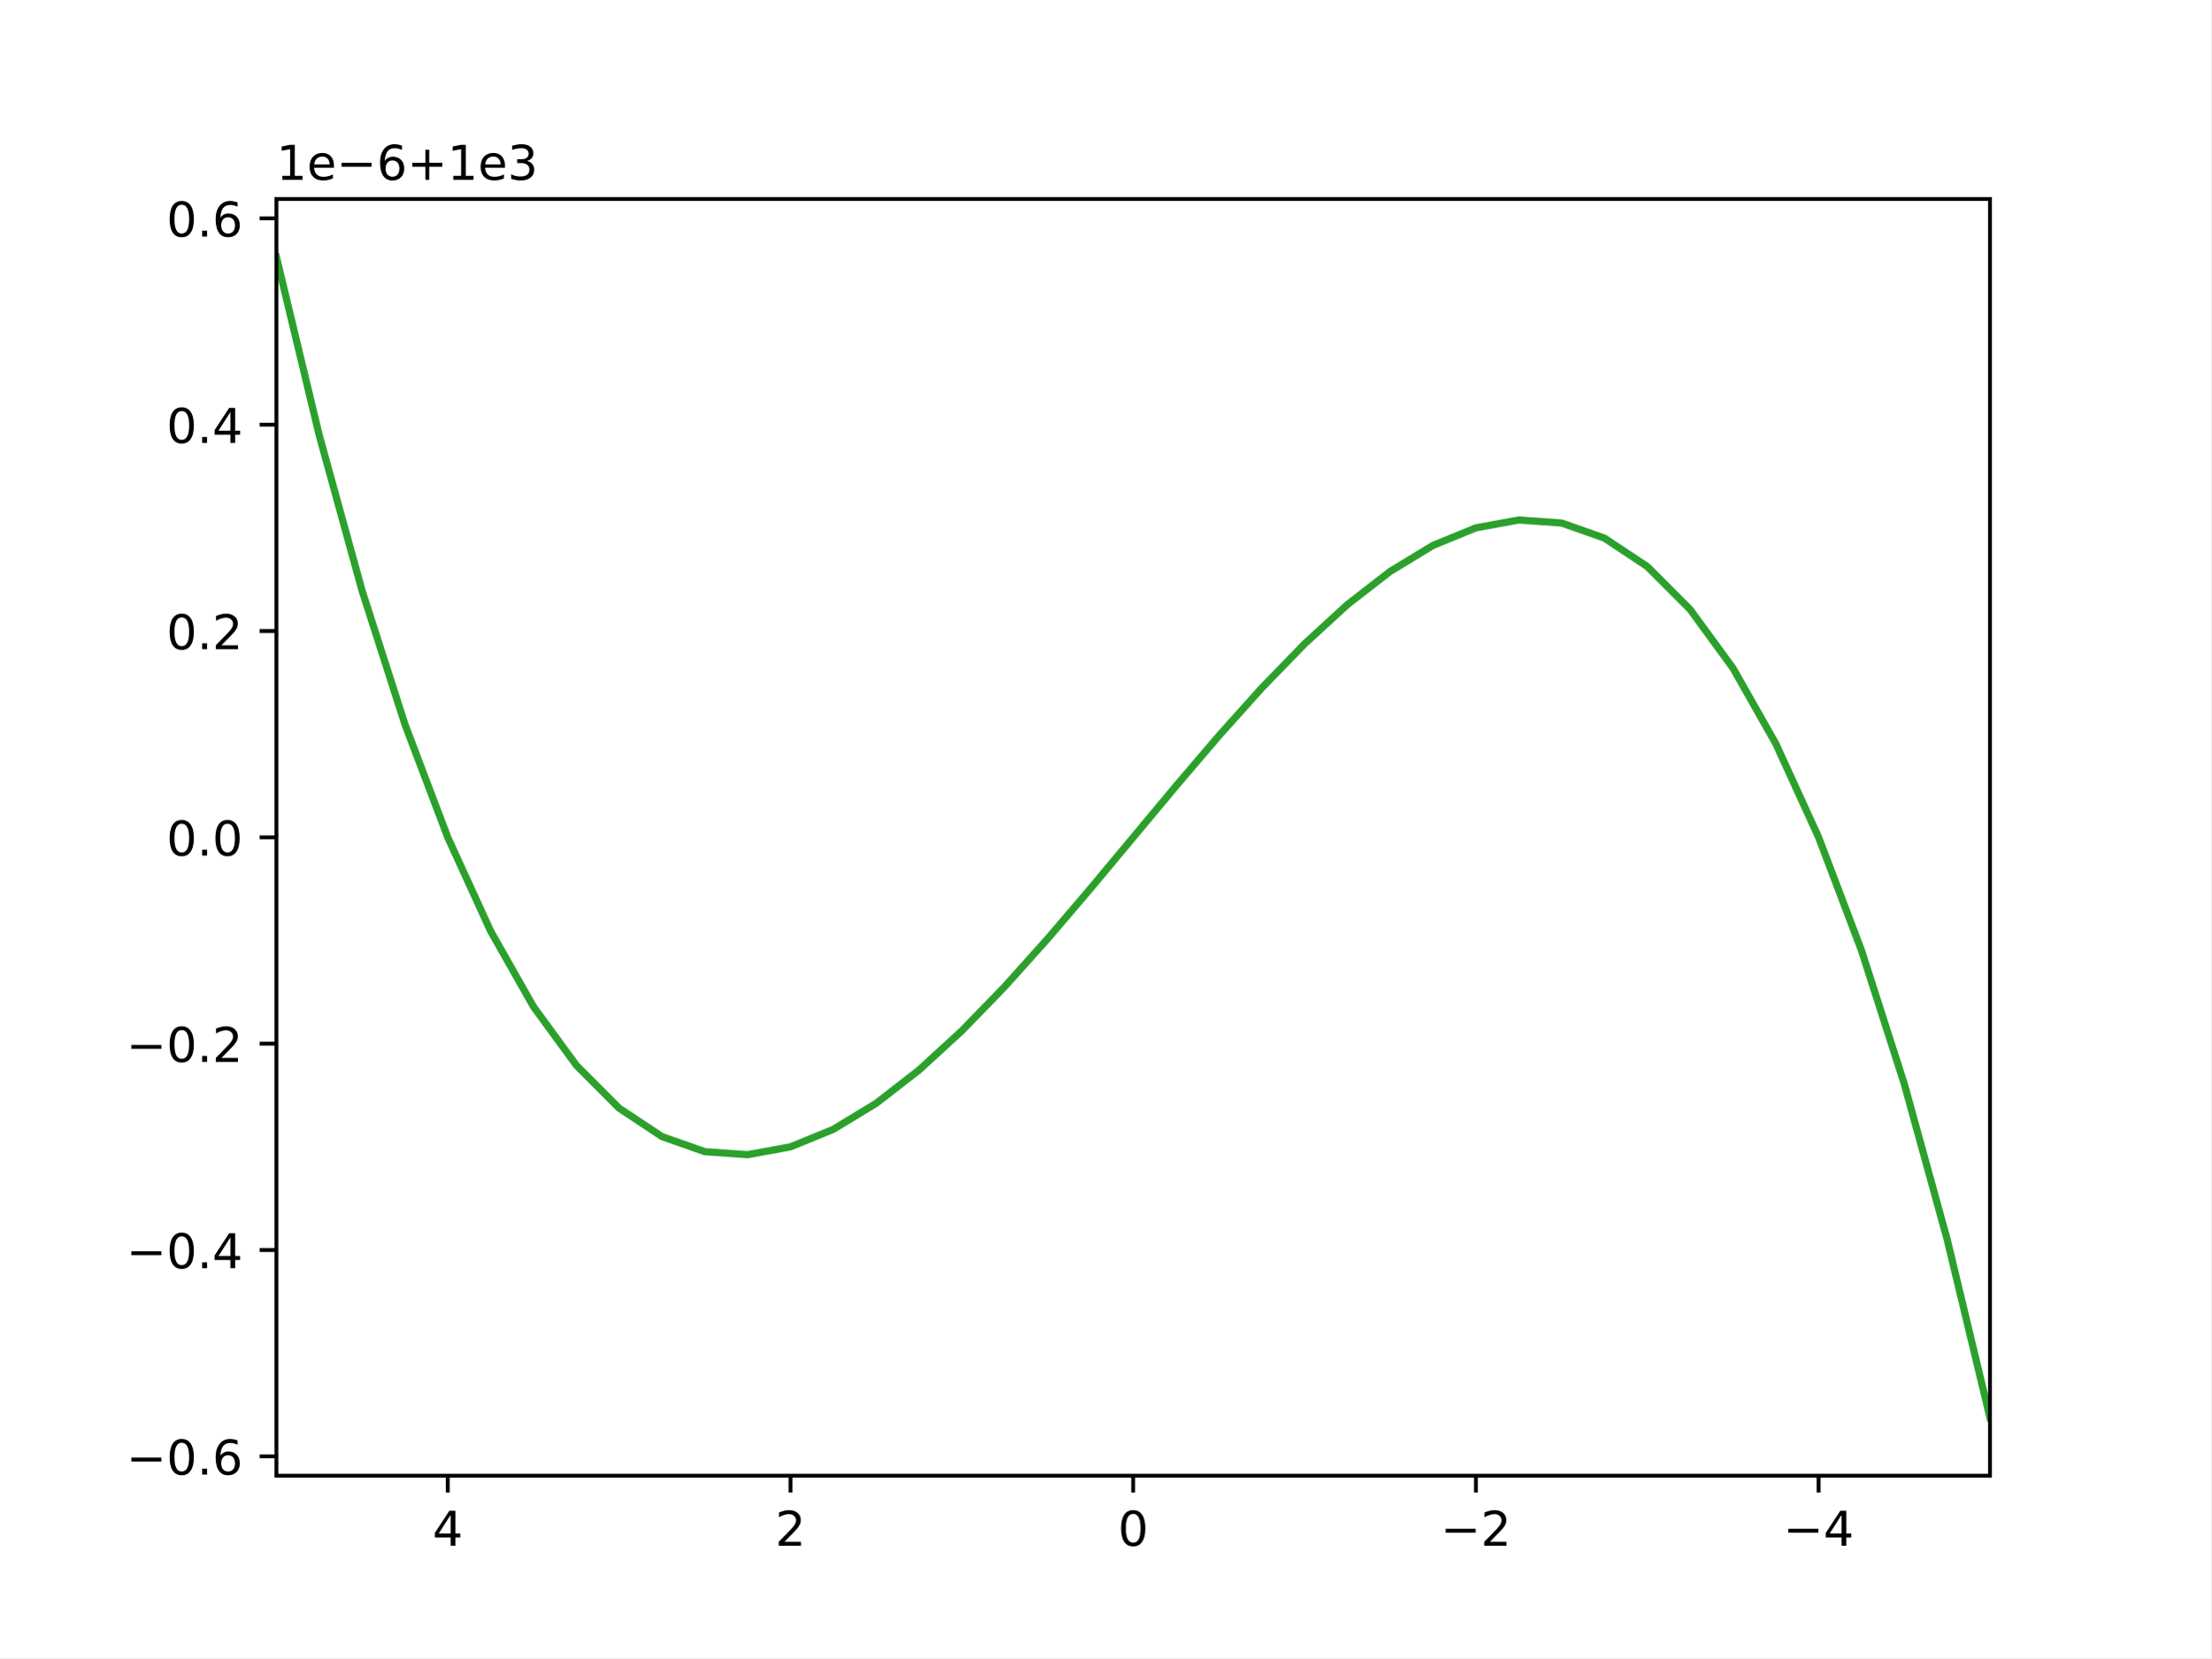
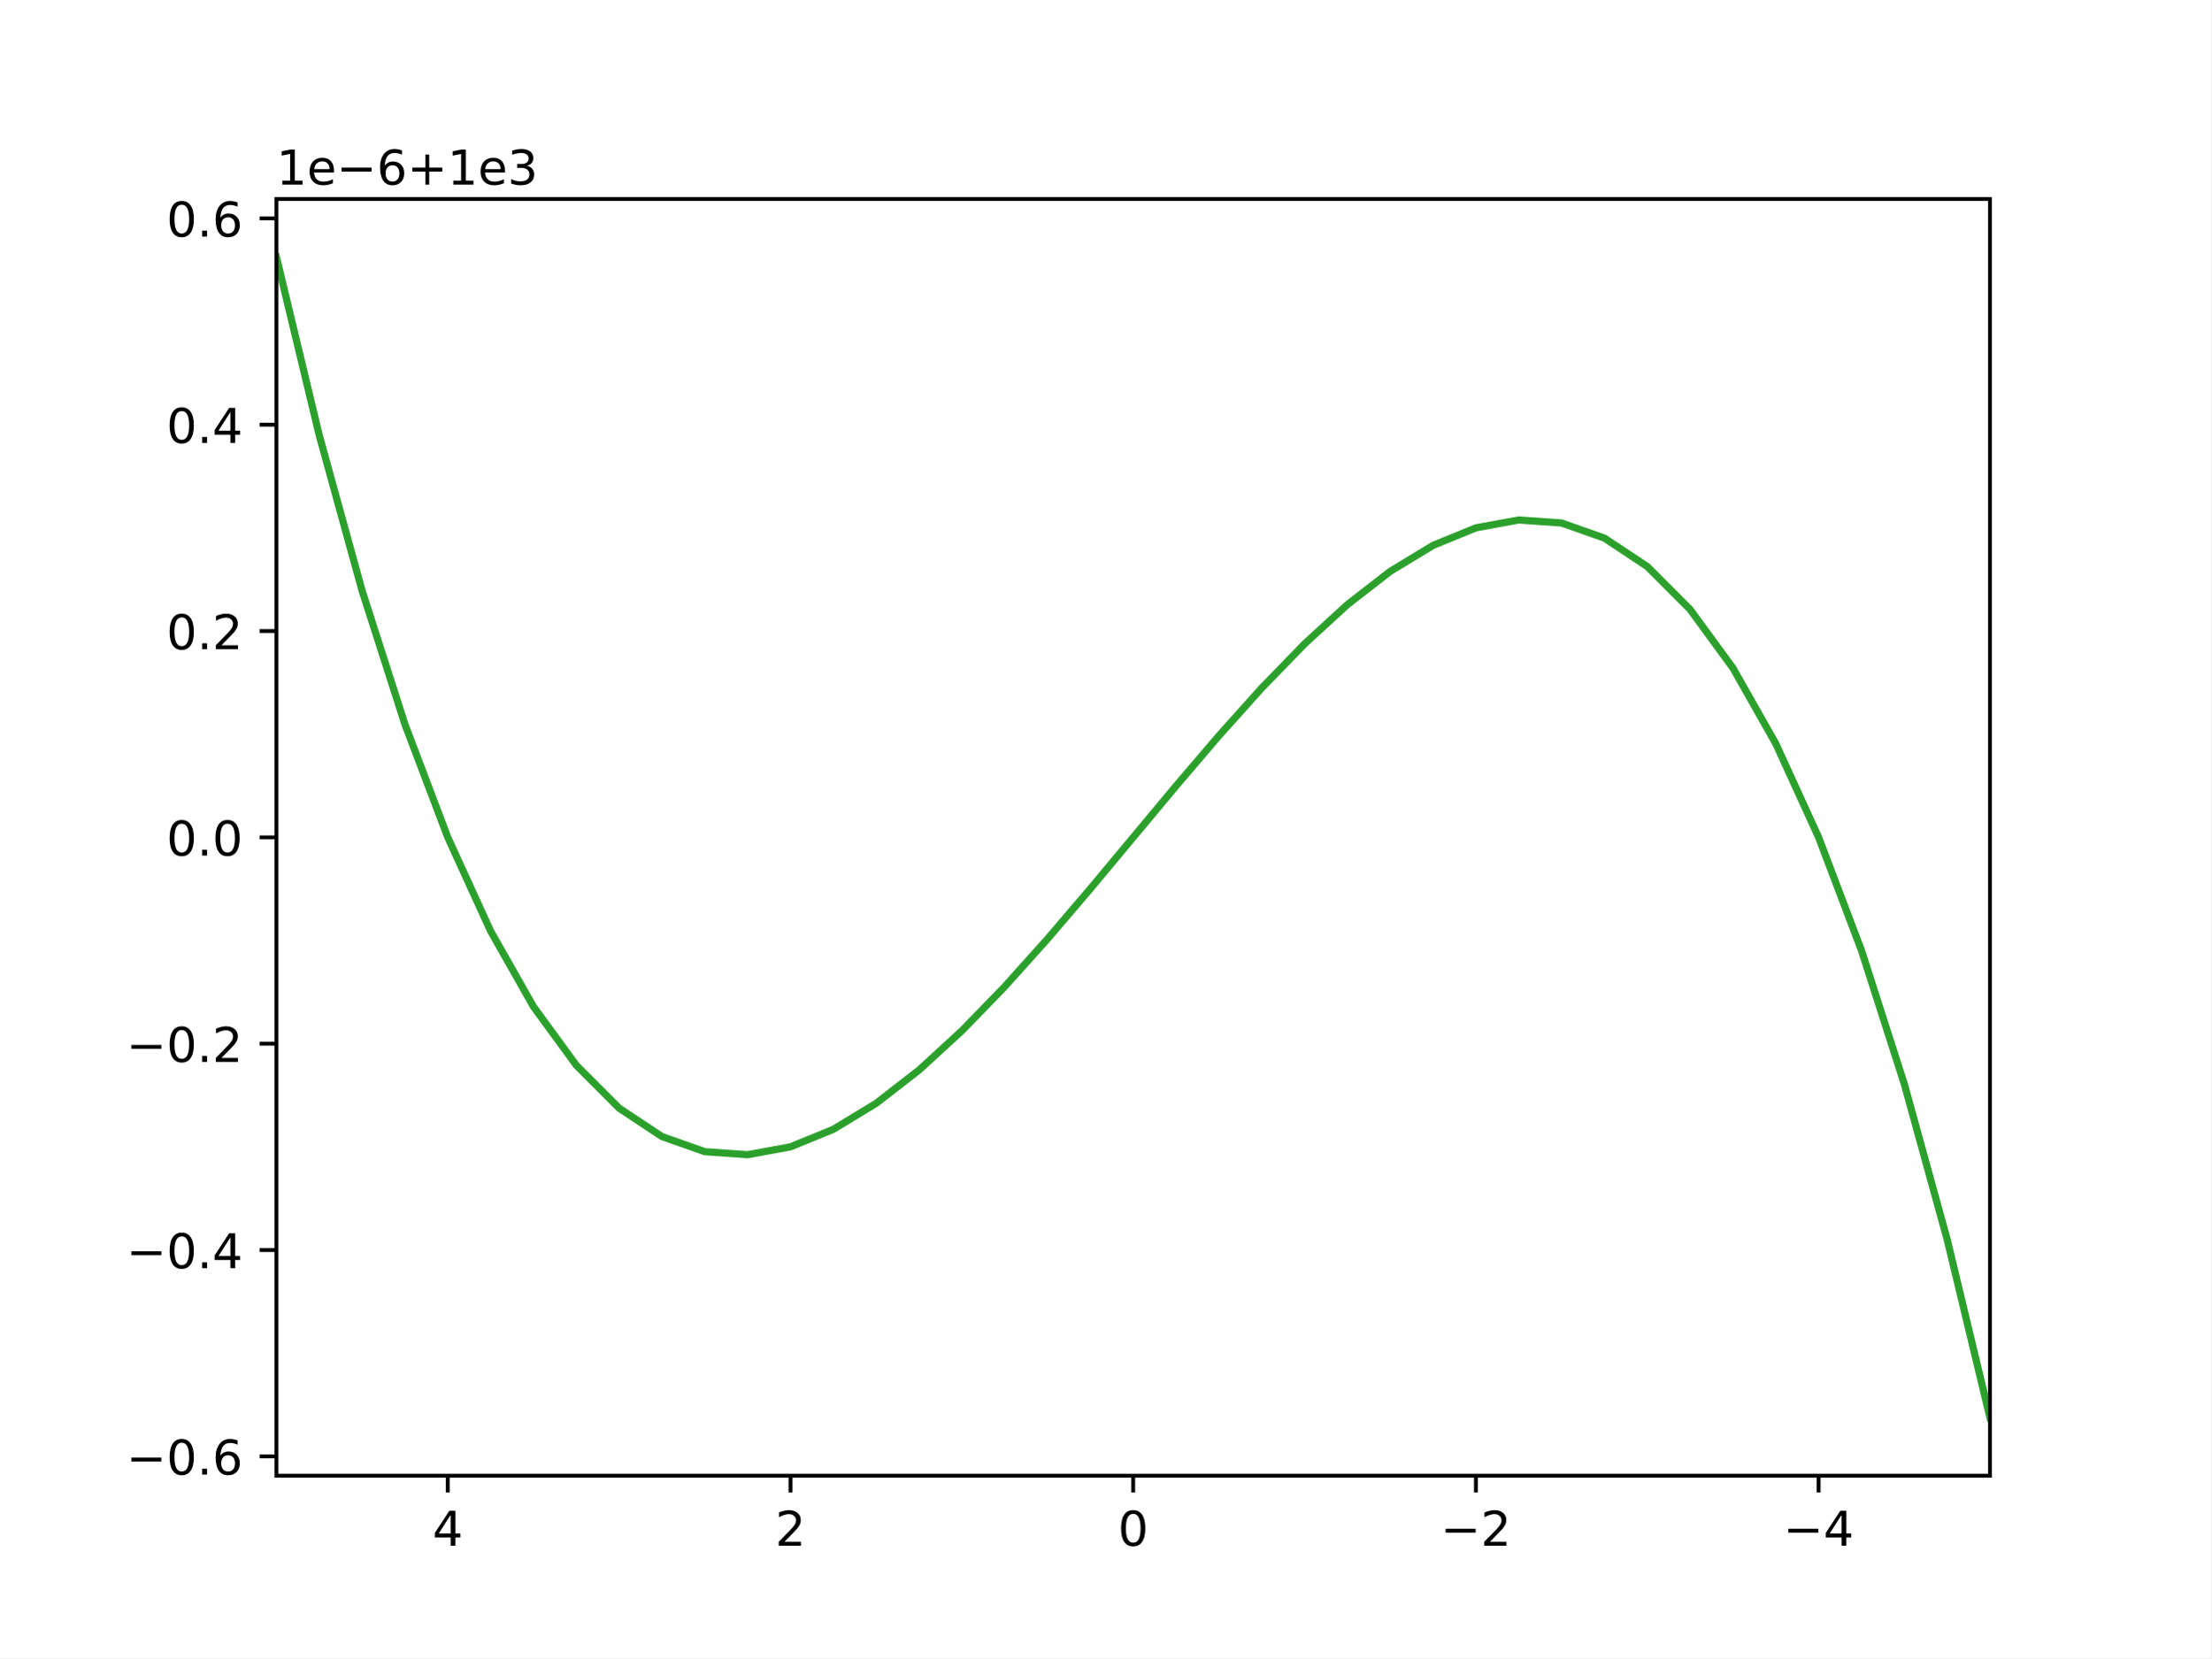
<svg xmlns="http://www.w3.org/2000/svg" width="460.8pt" height="345.6pt" viewBox="0 0 460.8 345.6" version="1.1">
  <rect width="460.8" height="345.6" fill="#ffffff" />
  <clipPath id="axes">
-     <rect x="57.6" y="41.472" width="357.120" height="266.112" />
+     <rect x="57.600" y="41.472" width="357.120" height="266.112" />
  </clipPath>
  <path d="M414.720 295.488L405.792 258.318L396.864 225.936L387.936 198.090L379.008 174.528L370.080 154.998L361.152 139.248L352.224 127.026L343.296 118.080L334.368 112.158L325.440 109.008L316.512 108.378L307.584 110.016L298.656 113.670L289.728 119.088L280.800 126.018L271.872 134.208L262.944 143.406L254.016 153.360L245.088 163.818L236.160 174.528L227.232 185.238L218.304 195.696L209.376 205.650L200.448 214.848L191.520 223.038L182.592 229.968L173.664 235.386L164.736 239.040L155.808 240.678L146.880 240.048L137.952 236.898L129.024 230.976L120.096 222.030L111.168 209.808L102.240 194.058L93.312 174.528L84.384 150.966L75.456 123.120L66.528 90.738L57.600 53.568" clip-path="url(#axes)" fill="none" stroke="#2ca02c" stroke-width="1.5" stroke-linecap="square" stroke-linejoin="round" />
-   <rect x="57.6" y="41.472" width="357.120" height="266.112" fill="none" stroke="#000000" stroke-width="0.8" stroke-linejoin="miter" stroke-linecap="square" />
-   <path d="M379.008 307.584v3.5" stroke="#000000" stroke-width="0.8" />
+   <rect x="57.600" y="41.472" width="357.120" height="266.112" fill="none" stroke="#000000" stroke-width="0.8" stroke-linejoin="miter" />
+   <path d="M379.008 307.584L379.008 311.084" fill="none" stroke="#000000" stroke-width="0.8" stroke-linecap="butt" stroke-linejoin="round" />
  <text x="379.008" y="322.184" font-family="DejaVu Sans, Bitstream Vera Sans, Arial, Helvetica, sans-serif" font-size="10.0" text-anchor="middle" fill="#000000">−4</text>
-   <path d="M307.584 307.584v3.5" stroke="#000000" stroke-width="0.8" />
+   <path d="M307.584 307.584L307.584 311.084" fill="none" stroke="#000000" stroke-width="0.8" stroke-linecap="butt" stroke-linejoin="round" />
  <text x="307.584" y="322.184" font-family="DejaVu Sans, Bitstream Vera Sans, Arial, Helvetica, sans-serif" font-size="10.0" text-anchor="middle" fill="#000000">−2</text>
-   <path d="M236.160 307.584v3.5" stroke="#000000" stroke-width="0.8" />
+   <path d="M236.160 307.584L236.160 311.084" fill="none" stroke="#000000" stroke-width="0.8" stroke-linecap="butt" stroke-linejoin="round" />
  <text x="236.160" y="322.184" font-family="DejaVu Sans, Bitstream Vera Sans, Arial, Helvetica, sans-serif" font-size="10.0" text-anchor="middle" fill="#000000">0</text>
-   <path d="M164.736 307.584v3.5" stroke="#000000" stroke-width="0.8" />
+   <path d="M164.736 307.584L164.736 311.084" fill="none" stroke="#000000" stroke-width="0.8" stroke-linecap="butt" stroke-linejoin="round" />
  <text x="164.736" y="322.184" font-family="DejaVu Sans, Bitstream Vera Sans, Arial, Helvetica, sans-serif" font-size="10.0" text-anchor="middle" fill="#000000">2</text>
-   <path d="M93.312 307.584v3.5" stroke="#000000" stroke-width="0.8" />
+   <path d="M93.312 307.584L93.312 311.084" fill="none" stroke="#000000" stroke-width="0.8" stroke-linecap="butt" stroke-linejoin="round" />
  <text x="93.312" y="322.184" font-family="DejaVu Sans, Bitstream Vera Sans, Arial, Helvetica, sans-serif" font-size="10.0" text-anchor="middle" fill="#000000">4</text>
-   <path d="M57.6 303.552h-3.5" stroke="#000000" stroke-width="0.8" />
+   <path d="M57.600 303.552L54.100 303.552" fill="none" stroke="#000000" stroke-width="0.8" stroke-linecap="butt" stroke-linejoin="round" />
  <text x="50.600" y="307.352" font-family="DejaVu Sans, Bitstream Vera Sans, Arial, Helvetica, sans-serif" font-size="10.0" text-anchor="end" fill="#000000">−0.6</text>
-   <path d="M57.6 260.544h-3.5" stroke="#000000" stroke-width="0.8" />
+   <path d="M57.600 260.544L54.100 260.544" fill="none" stroke="#000000" stroke-width="0.8" stroke-linecap="butt" stroke-linejoin="round" />
  <text x="50.600" y="264.344" font-family="DejaVu Sans, Bitstream Vera Sans, Arial, Helvetica, sans-serif" font-size="10.0" text-anchor="end" fill="#000000">−0.4</text>
-   <path d="M57.6 217.536h-3.5" stroke="#000000" stroke-width="0.8" />
+   <path d="M57.600 217.536L54.100 217.536" fill="none" stroke="#000000" stroke-width="0.8" stroke-linecap="butt" stroke-linejoin="round" />
  <text x="50.600" y="221.336" font-family="DejaVu Sans, Bitstream Vera Sans, Arial, Helvetica, sans-serif" font-size="10.0" text-anchor="end" fill="#000000">−0.2</text>
-   <path d="M57.6 174.528h-3.5" stroke="#000000" stroke-width="0.8" />
+   <path d="M57.600 174.528L54.100 174.528" fill="none" stroke="#000000" stroke-width="0.8" stroke-linecap="butt" stroke-linejoin="round" />
  <text x="50.600" y="178.328" font-family="DejaVu Sans, Bitstream Vera Sans, Arial, Helvetica, sans-serif" font-size="10.0" text-anchor="end" fill="#000000">0.0</text>
-   <path d="M57.6 131.520h-3.5" stroke="#000000" stroke-width="0.8" />
+   <path d="M57.600 131.520L54.100 131.520" fill="none" stroke="#000000" stroke-width="0.8" stroke-linecap="butt" stroke-linejoin="round" />
  <text x="50.600" y="135.320" font-family="DejaVu Sans, Bitstream Vera Sans, Arial, Helvetica, sans-serif" font-size="10.0" text-anchor="end" fill="#000000">0.2</text>
-   <path d="M57.6 88.512h-3.5" stroke="#000000" stroke-width="0.8" />
+   <path d="M57.600 88.512L54.100 88.512" fill="none" stroke="#000000" stroke-width="0.8" stroke-linecap="butt" stroke-linejoin="round" />
  <text x="50.600" y="92.312" font-family="DejaVu Sans, Bitstream Vera Sans, Arial, Helvetica, sans-serif" font-size="10.0" text-anchor="end" fill="#000000">0.4</text>
-   <path d="M57.6 45.504h-3.5" stroke="#000000" stroke-width="0.8" />
+   <path d="M57.600 45.504L54.100 45.504" fill="none" stroke="#000000" stroke-width="0.8" stroke-linecap="butt" stroke-linejoin="round" />
  <text x="50.600" y="49.304" font-family="DejaVu Sans, Bitstream Vera Sans, Arial, Helvetica, sans-serif" font-size="10.0" text-anchor="end" fill="#000000">0.6</text>
-   <text x="57.600" y="37.472" font-family="DejaVu Sans, Bitstream Vera Sans, Arial, Helvetica, sans-serif" font-size="10.0" text-anchor="start" fill="#000000">1e−6+1e3</text>
+   <text x="57.600" y="38.472" font-family="DejaVu Sans, Bitstream Vera Sans, Arial, Helvetica, sans-serif" font-size="10.0" text-anchor="start" fill="#000000">1e−6+1e3</text>
</svg>
